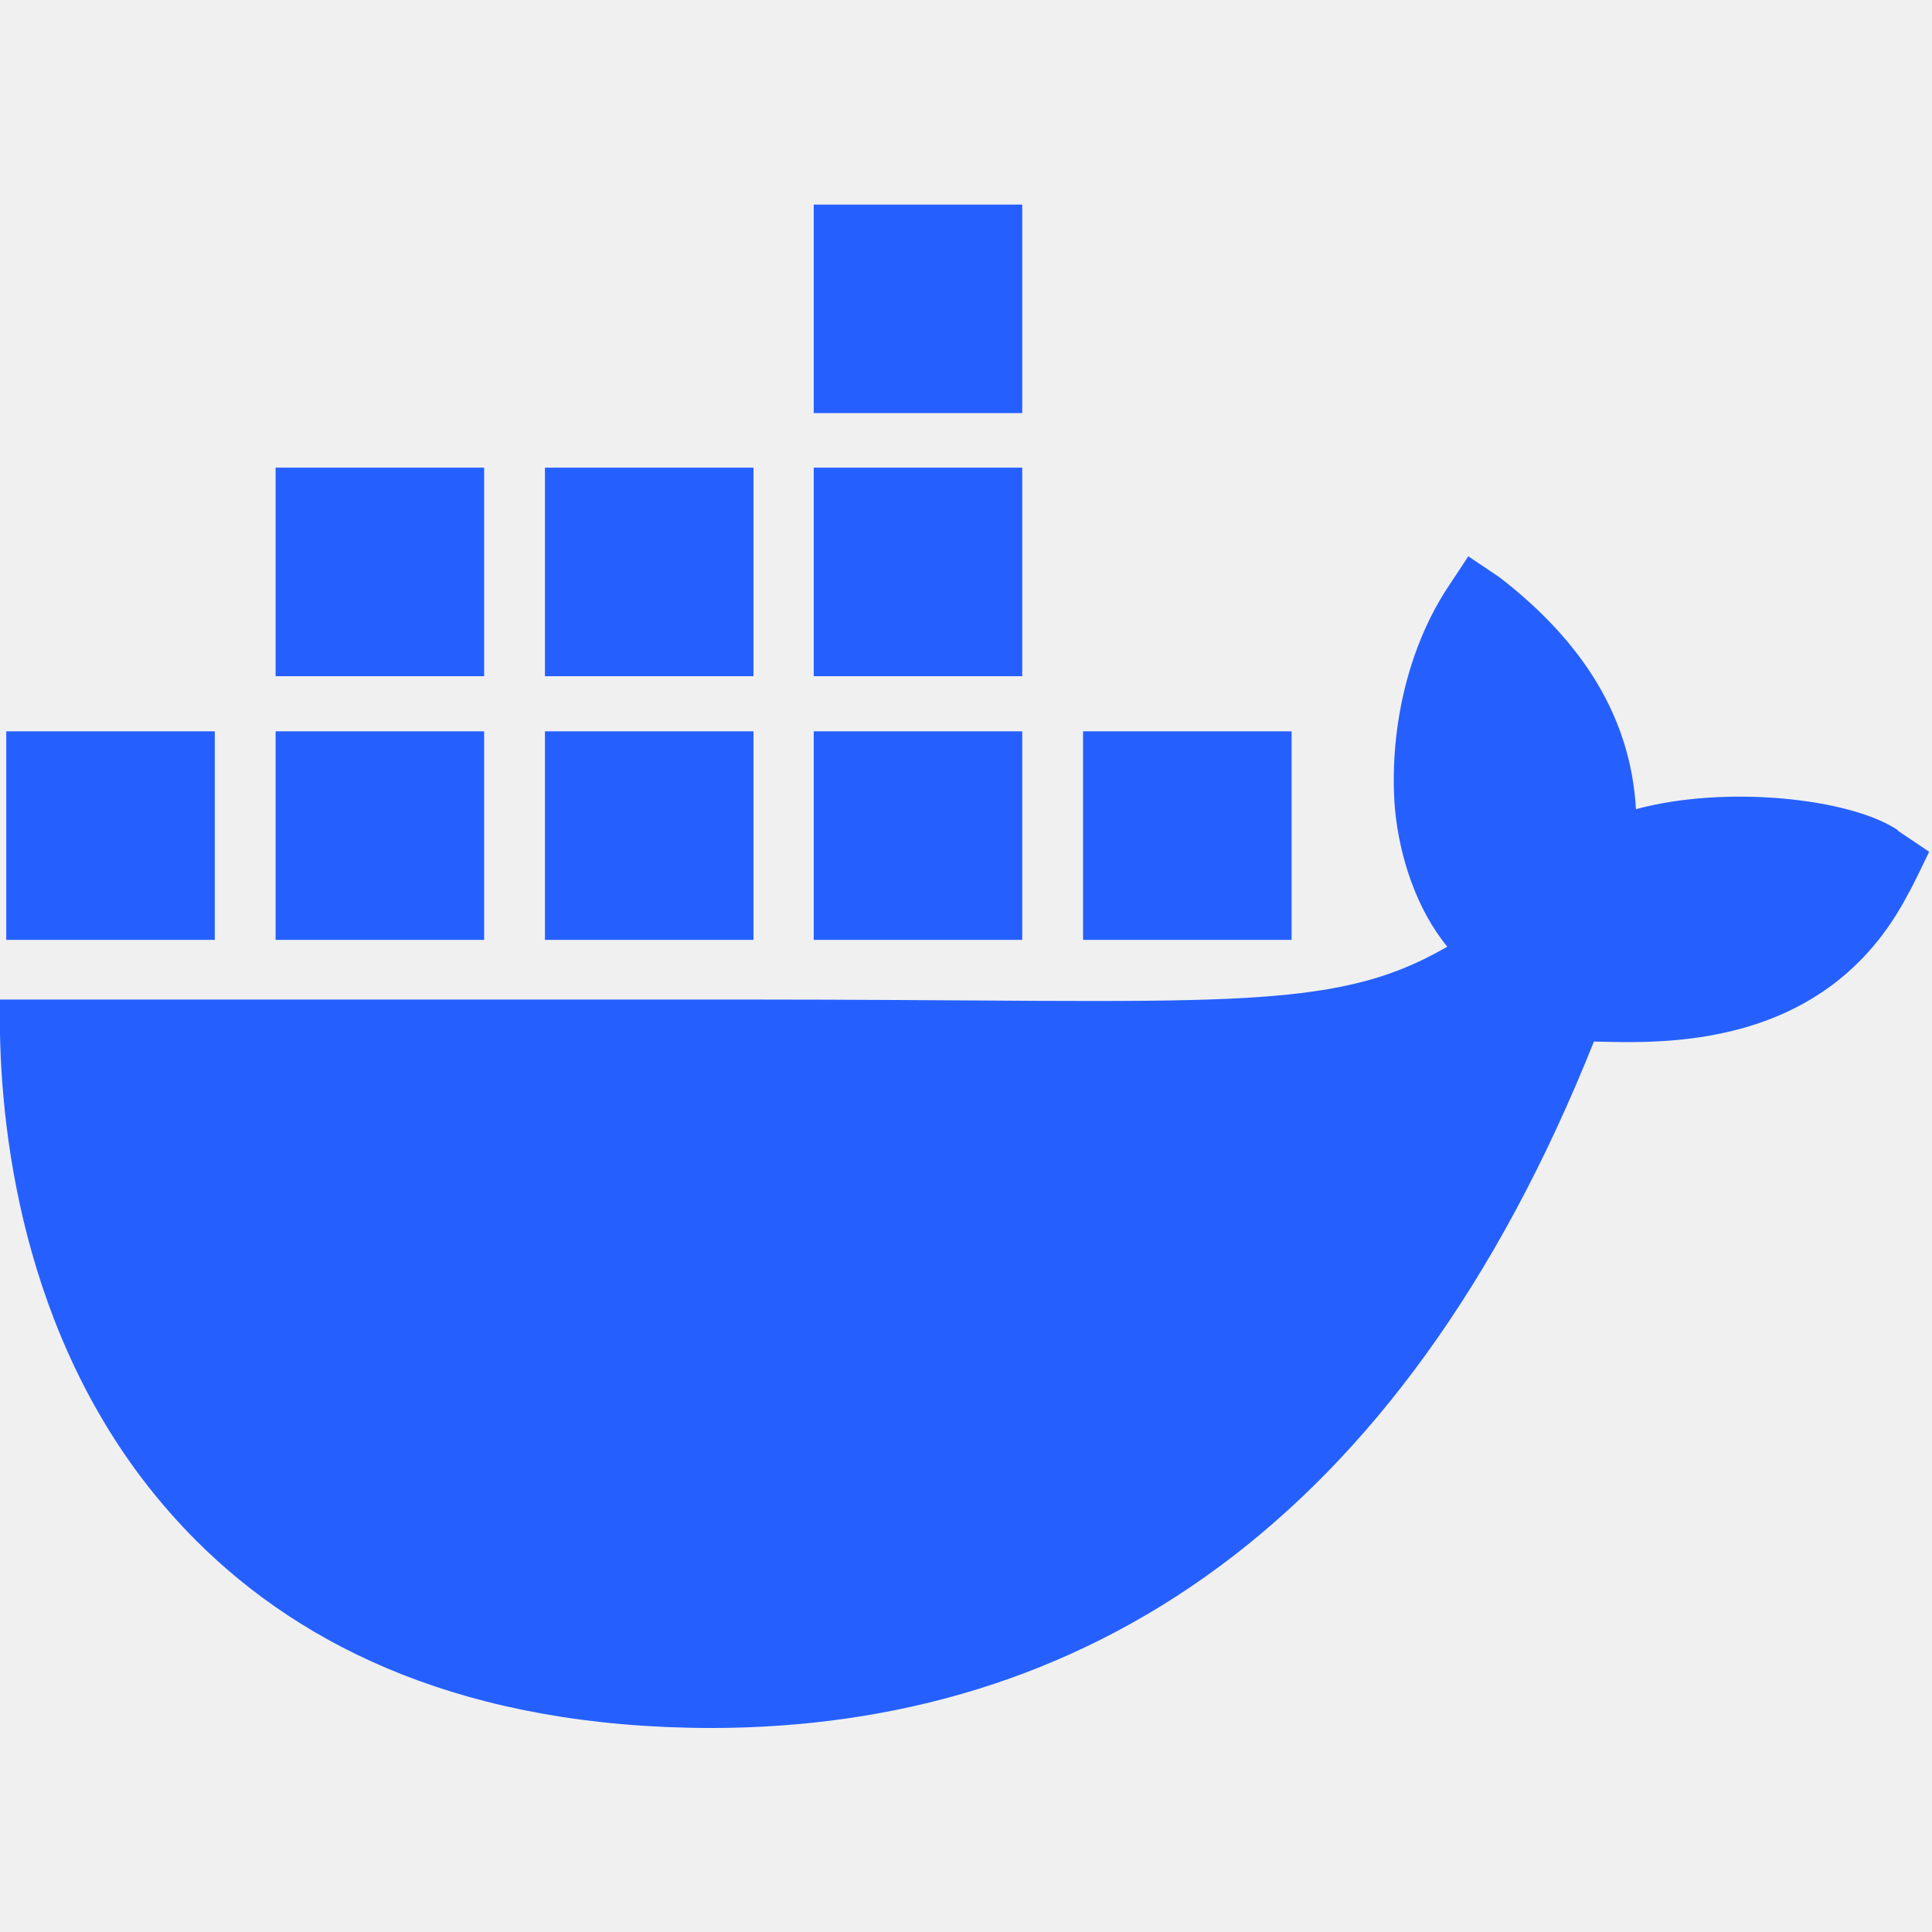
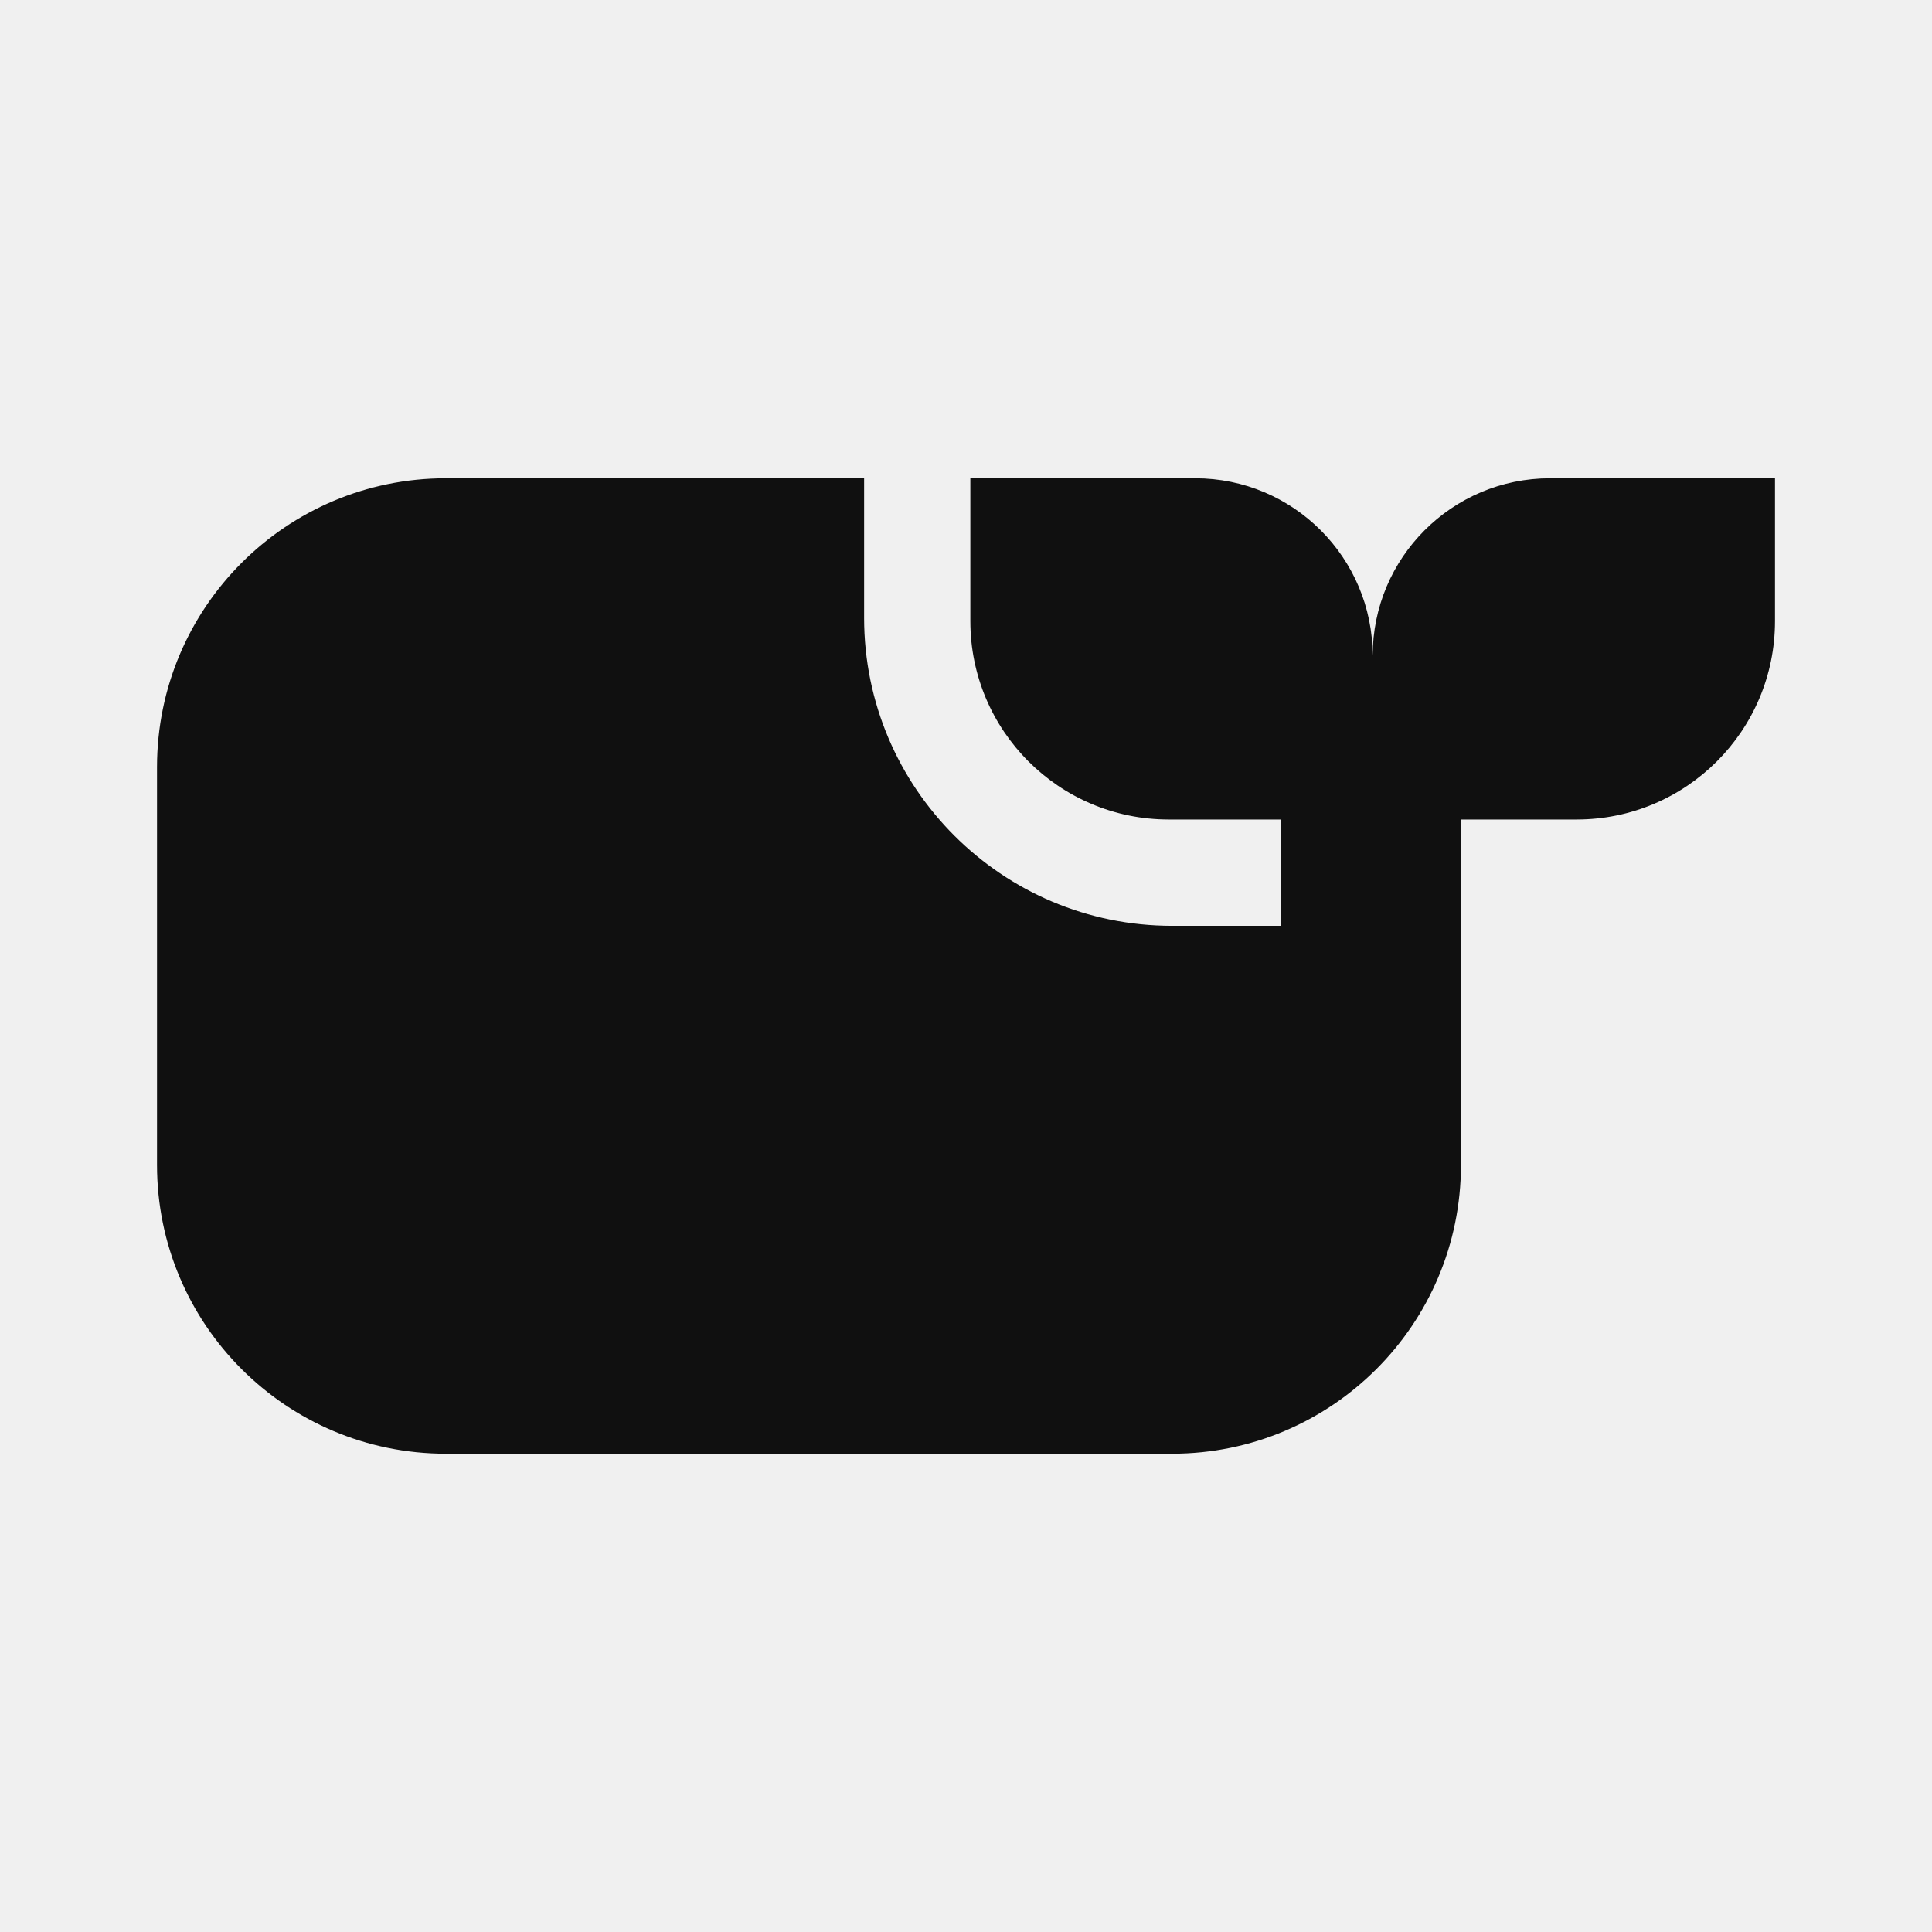
- <svg xmlns="http://www.w3.org/2000/svg" width="340" height="340" viewBox="0 -36 340 340">
-   <path fill="#2560ff" d="M334,110.1c-8.3-5.6-30.2-8-46.1-3.7-.9-15.8-9-29.2-24-40.8l-5.5-3.7-3.7,5.6c-7.2,11-10.3,25.7-9.2,39,.8,8.2,3.7,17.4,9.2,24.1-20.7,12-39.8,9.3-124.3,9.3H0c-.4,19.1,2.7,55.8,26,85.6,2.6,3.3,5.4,6.5,8.5,9.6,19,19,47.6,32.9,90.5,33,65.4,0,121.4-35.3,155.5-120.8,11.2.2,40.8,2,55.3-26,.4-.5,3.7-7.4,3.7-7.4l-5.5-3.7h0ZM85.2,92.7h-36.7v36.7h36.7v-36.7ZM132.6,92.7h-36.7v36.7h36.7v-36.7ZM179.9,92.7h-36.7v36.7h36.7v-36.7ZM227.3,92.7h-36.7v36.7h36.7v-36.7ZM37.8,92.7H1.1v36.7h36.7v-36.7ZM85.2,46.3h-36.7v36.7h36.7v-36.7ZM132.6,46.3h-36.7v36.7h36.7v-36.7ZM179.9,46.3h-36.7v36.7h36.7v-36.7ZM179.9,0h-36.7v36.7h36.7V0Z" />
+ <svg xmlns="http://www.w3.org/2000/svg" width="340" height="340" viewBox="0 0 340 340">
+   <style>path{fill:#101010}@media (prefers-color-scheme:dark){path{fill:#fff}}</style>
+   <path transform="translate(27.6322 84.1669) scale(0.227472)" d="M1077.76,0c-75.81,0-137.27,61.46-137.27,137.27C940.48,61.46,879.02,0,803.21,0h-173.98v110.51c0,84.77,68.72,153.49,153.49,153.49h86.97v82.26h-84.37c-131.59,0-238.28-106.66-238.28-238.25V0H223.46C100.04,0,0,100.03,0,223.43v307.8c0,123.4,100.04,223.43,223.46,223.43h561.87c123.42,0,223.46-100.03,223.46-223.43v-267.23h89.46c84.77,0,153.49-68.72,153.49-153.49V0h-173.98Z" />
</svg>
